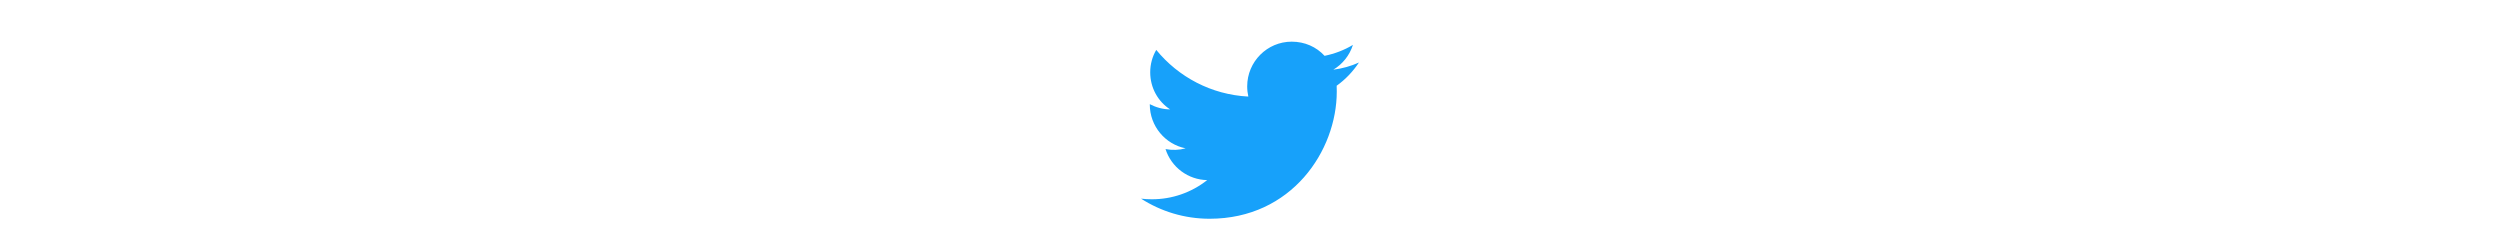
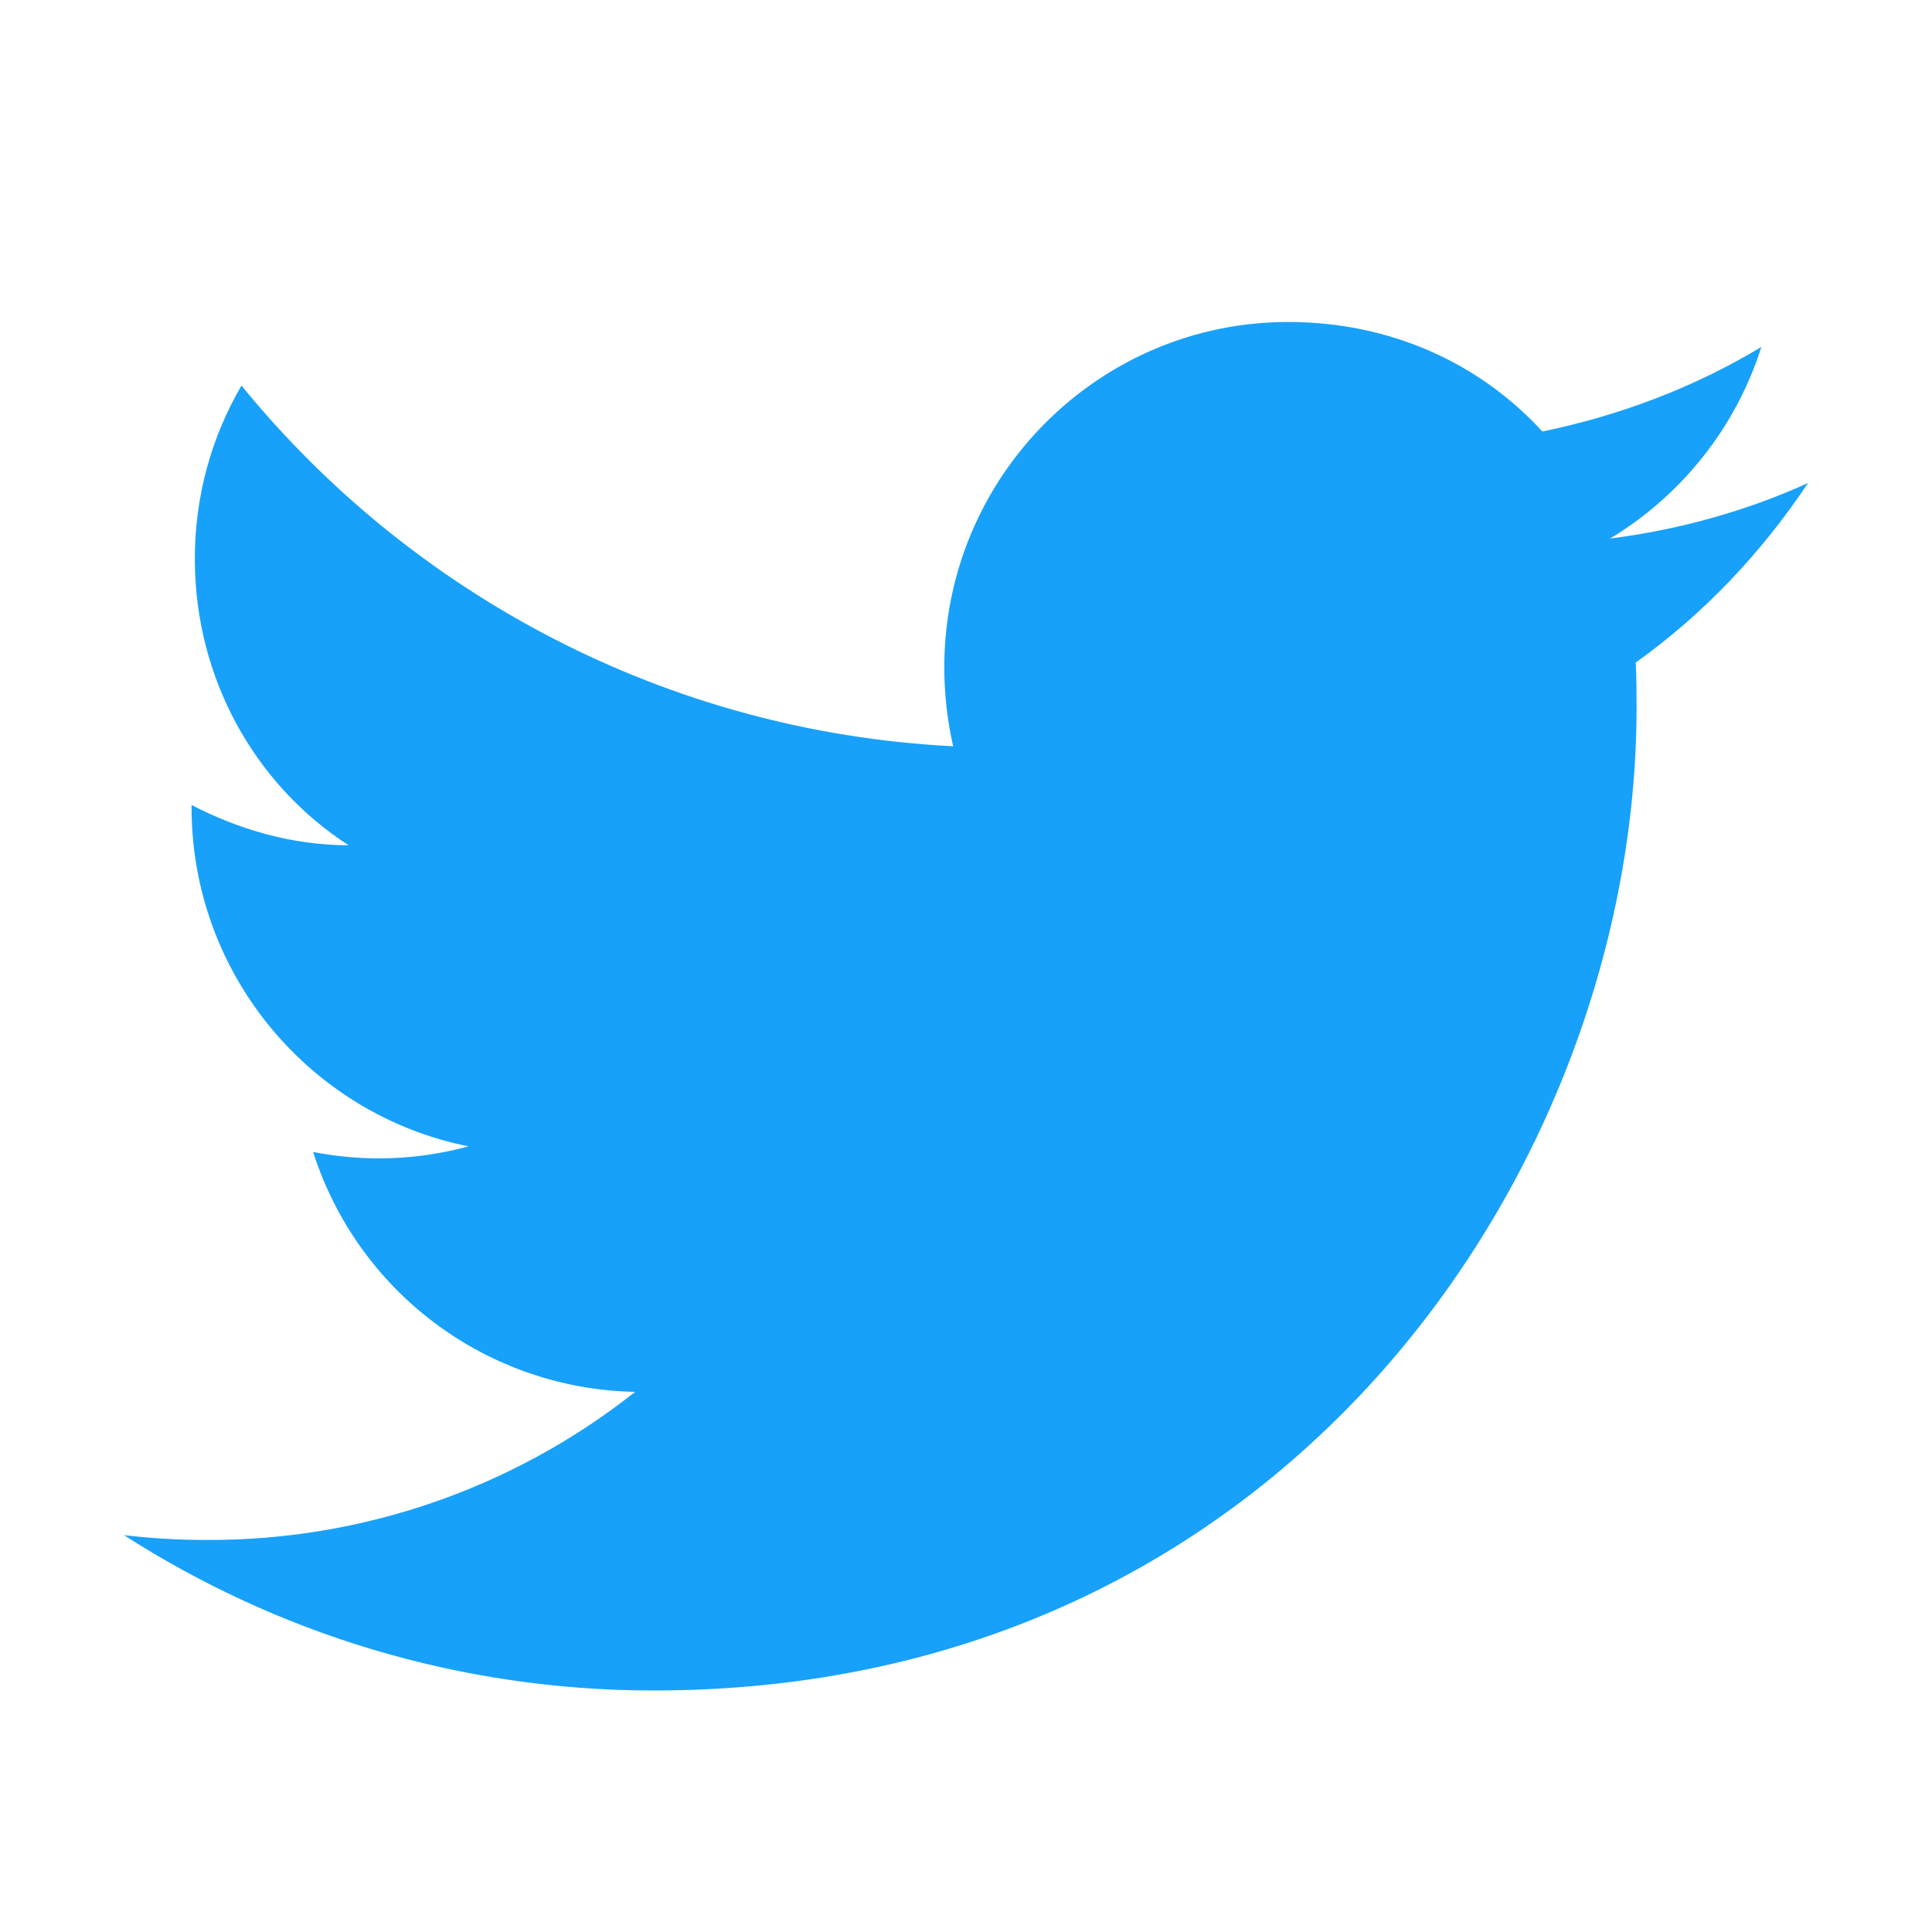
- <svg xmlns="http://www.w3.org/2000/svg" width="10" height="1" viewBox="0 0 38 38" fill="none">
+ <svg xmlns="http://www.w3.org/2000/svg" width="50" height="50" viewBox="0 0 38 38" fill="none">
  <path d="M35.562 9.5C34.343 10.054 33.029 10.418 31.667 10.593C33.06 9.754 34.137 8.424 34.644 6.824C33.329 7.616 31.873 8.17 30.337 8.487C29.086 7.125 27.328 6.333 25.334 6.333C21.613 6.333 18.573 9.373 18.573 13.126C18.573 13.664 18.636 14.187 18.747 14.678C13.11 14.393 8.091 11.685 4.75 7.584C4.164 8.582 3.832 9.754 3.832 10.989C3.832 13.348 5.019 15.438 6.856 16.625C5.732 16.625 4.687 16.308 3.768 15.834V15.881C3.768 19.174 6.112 21.929 9.215 22.547C8.219 22.82 7.173 22.857 6.159 22.658C6.589 24.007 7.432 25.189 8.568 26.035C9.704 26.881 11.076 27.35 12.493 27.376C10.092 29.277 7.116 30.304 4.053 30.289C3.515 30.289 2.977 30.258 2.438 30.194C5.447 32.126 9.025 33.25 12.857 33.25C25.334 33.25 32.189 22.895 32.189 13.918C32.189 13.617 32.189 13.332 32.173 13.031C33.504 12.081 34.644 10.878 35.562 9.5Z" fill="#17A1FA" />
</svg>
